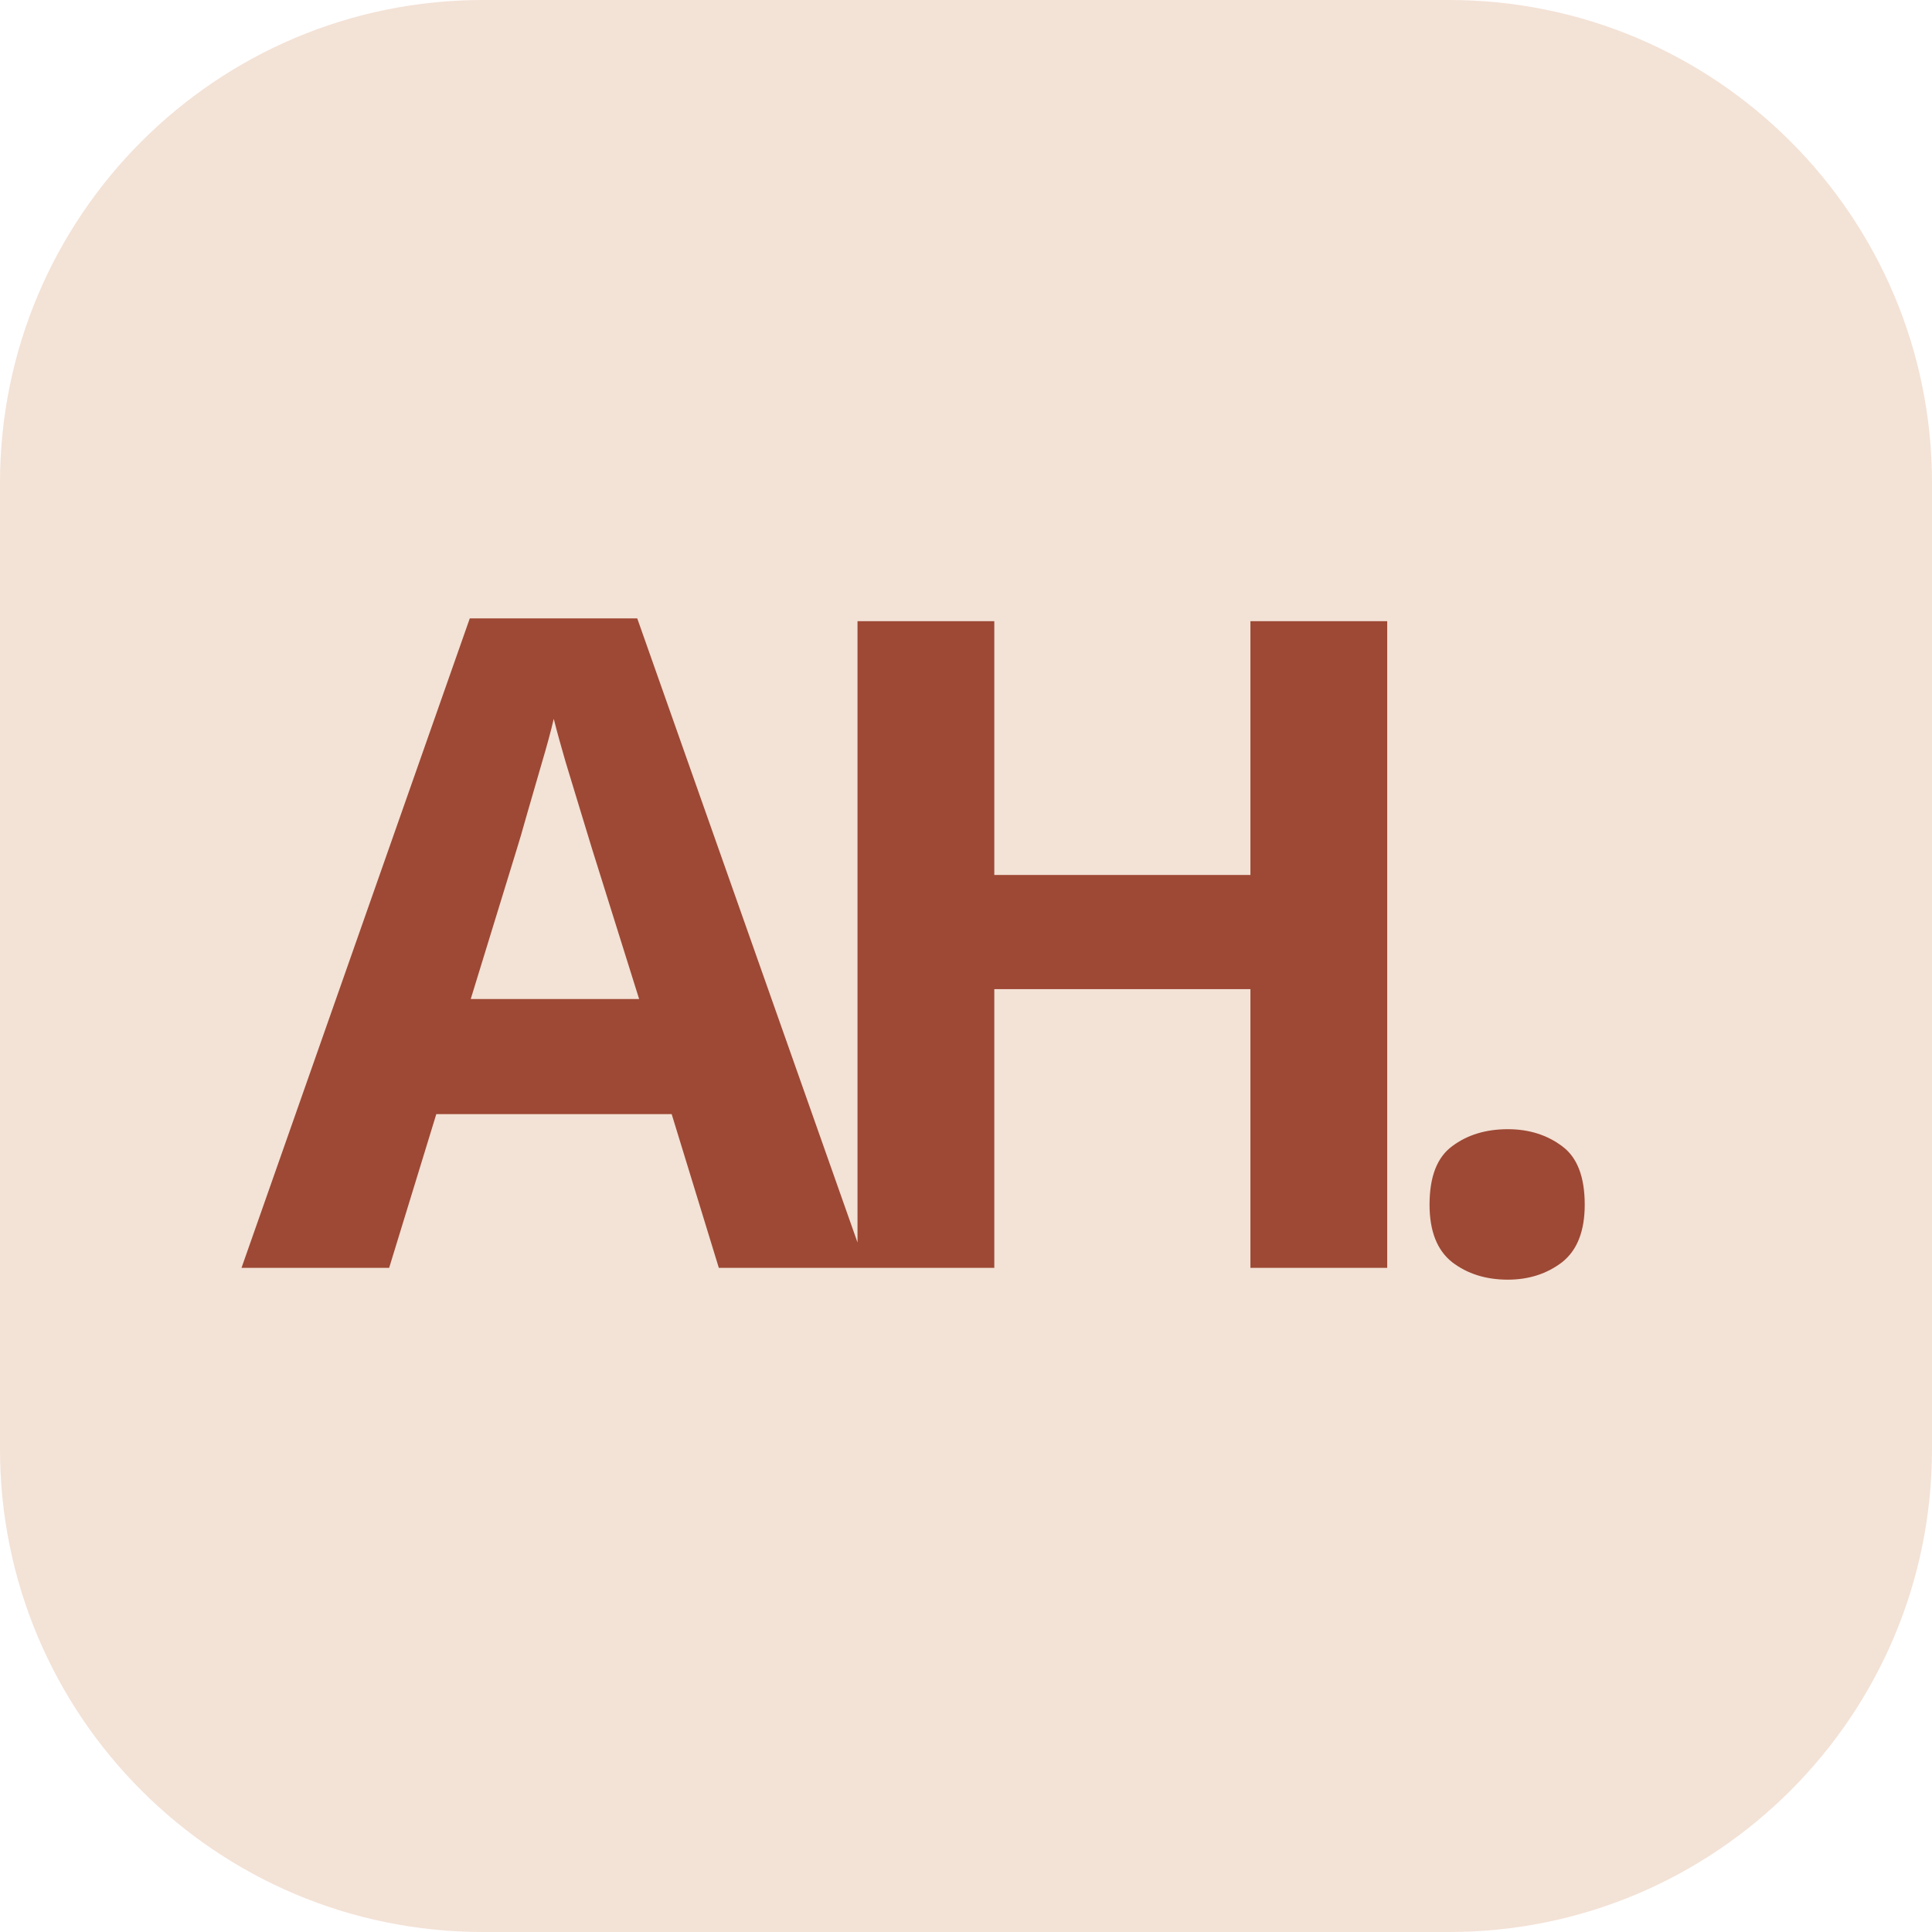
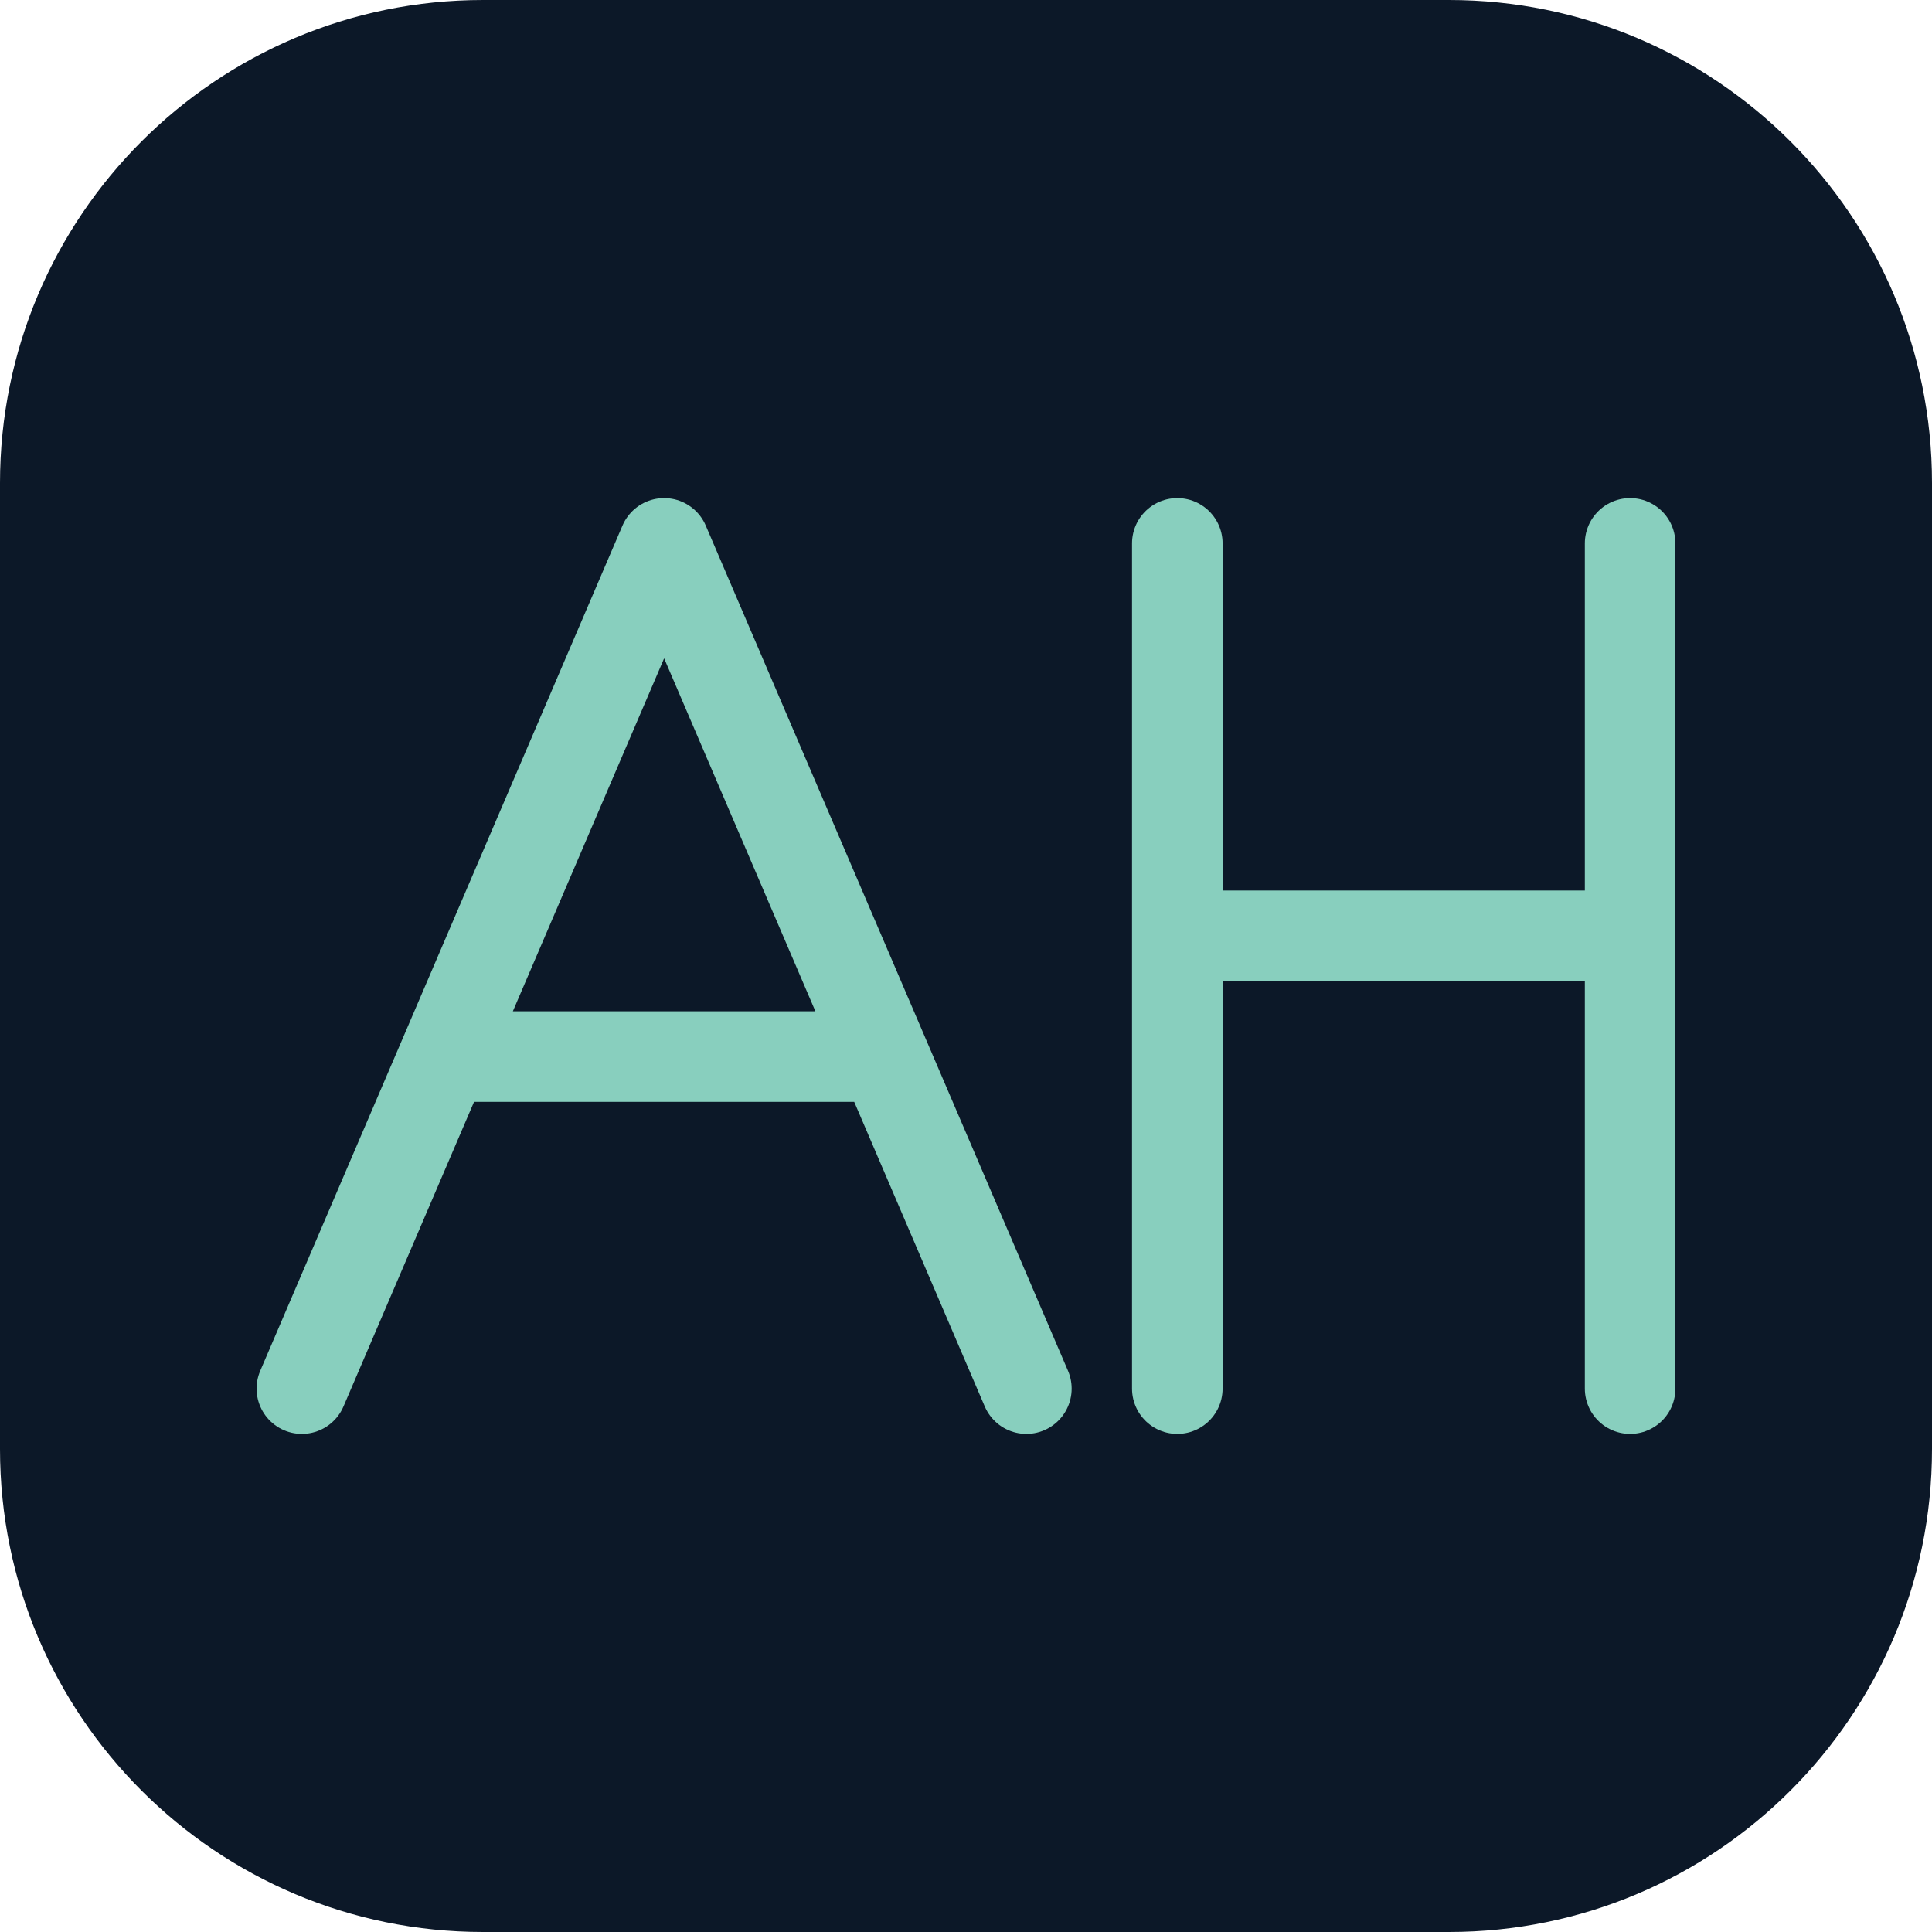
<svg xmlns="http://www.w3.org/2000/svg" viewBox="0 0 64 64">
-   <rect width="64" height="64" rx="16" fill="#f3e2d6" />
-   <text x="8" y="42" fill="#9d4935" font-family="system-ui,sans-serif" font-weight="800" font-size="30" letter-spacing="-3">AH.</text>
+   <rect width="64" height="64" rx="16" fill="#0c1828" />
+   <path d="m10 46 12-28 12 28M15 35h14m10-17v28m15-28v28M39 31h15" fill="none" stroke="#88cfbe" stroke-width="3" stroke-linecap="round" stroke-linejoin="round" />
</svg>
